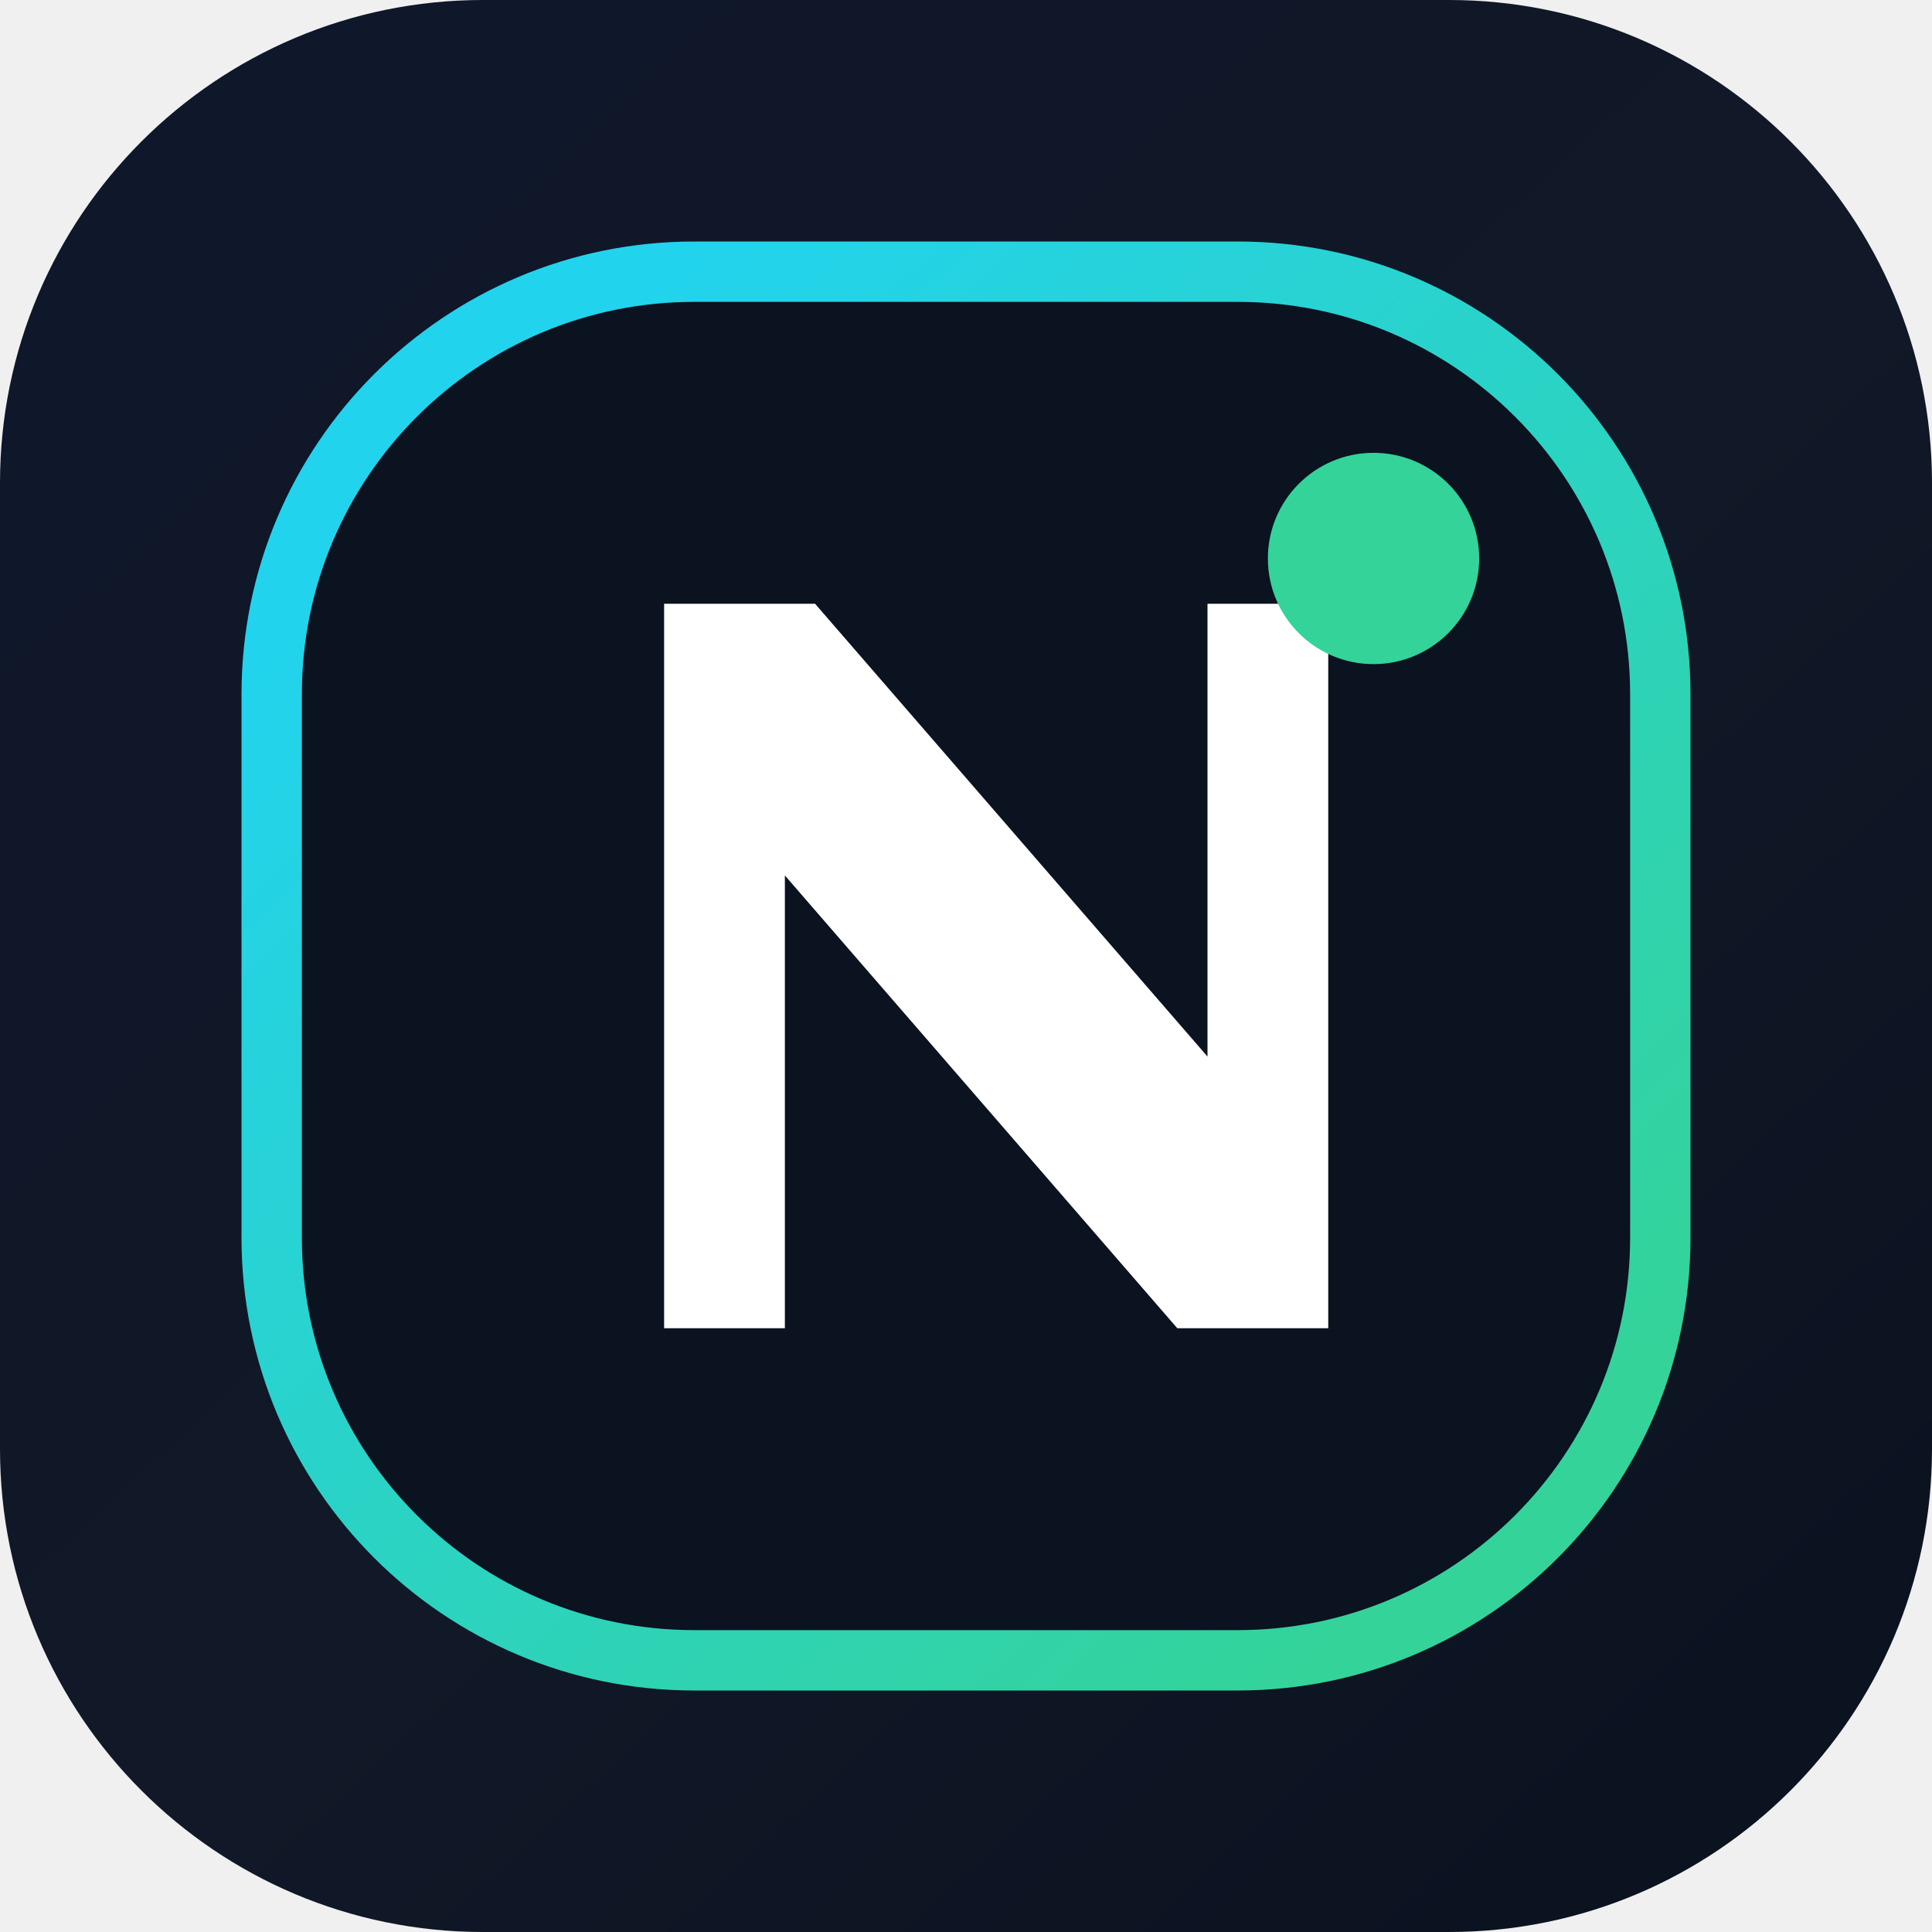
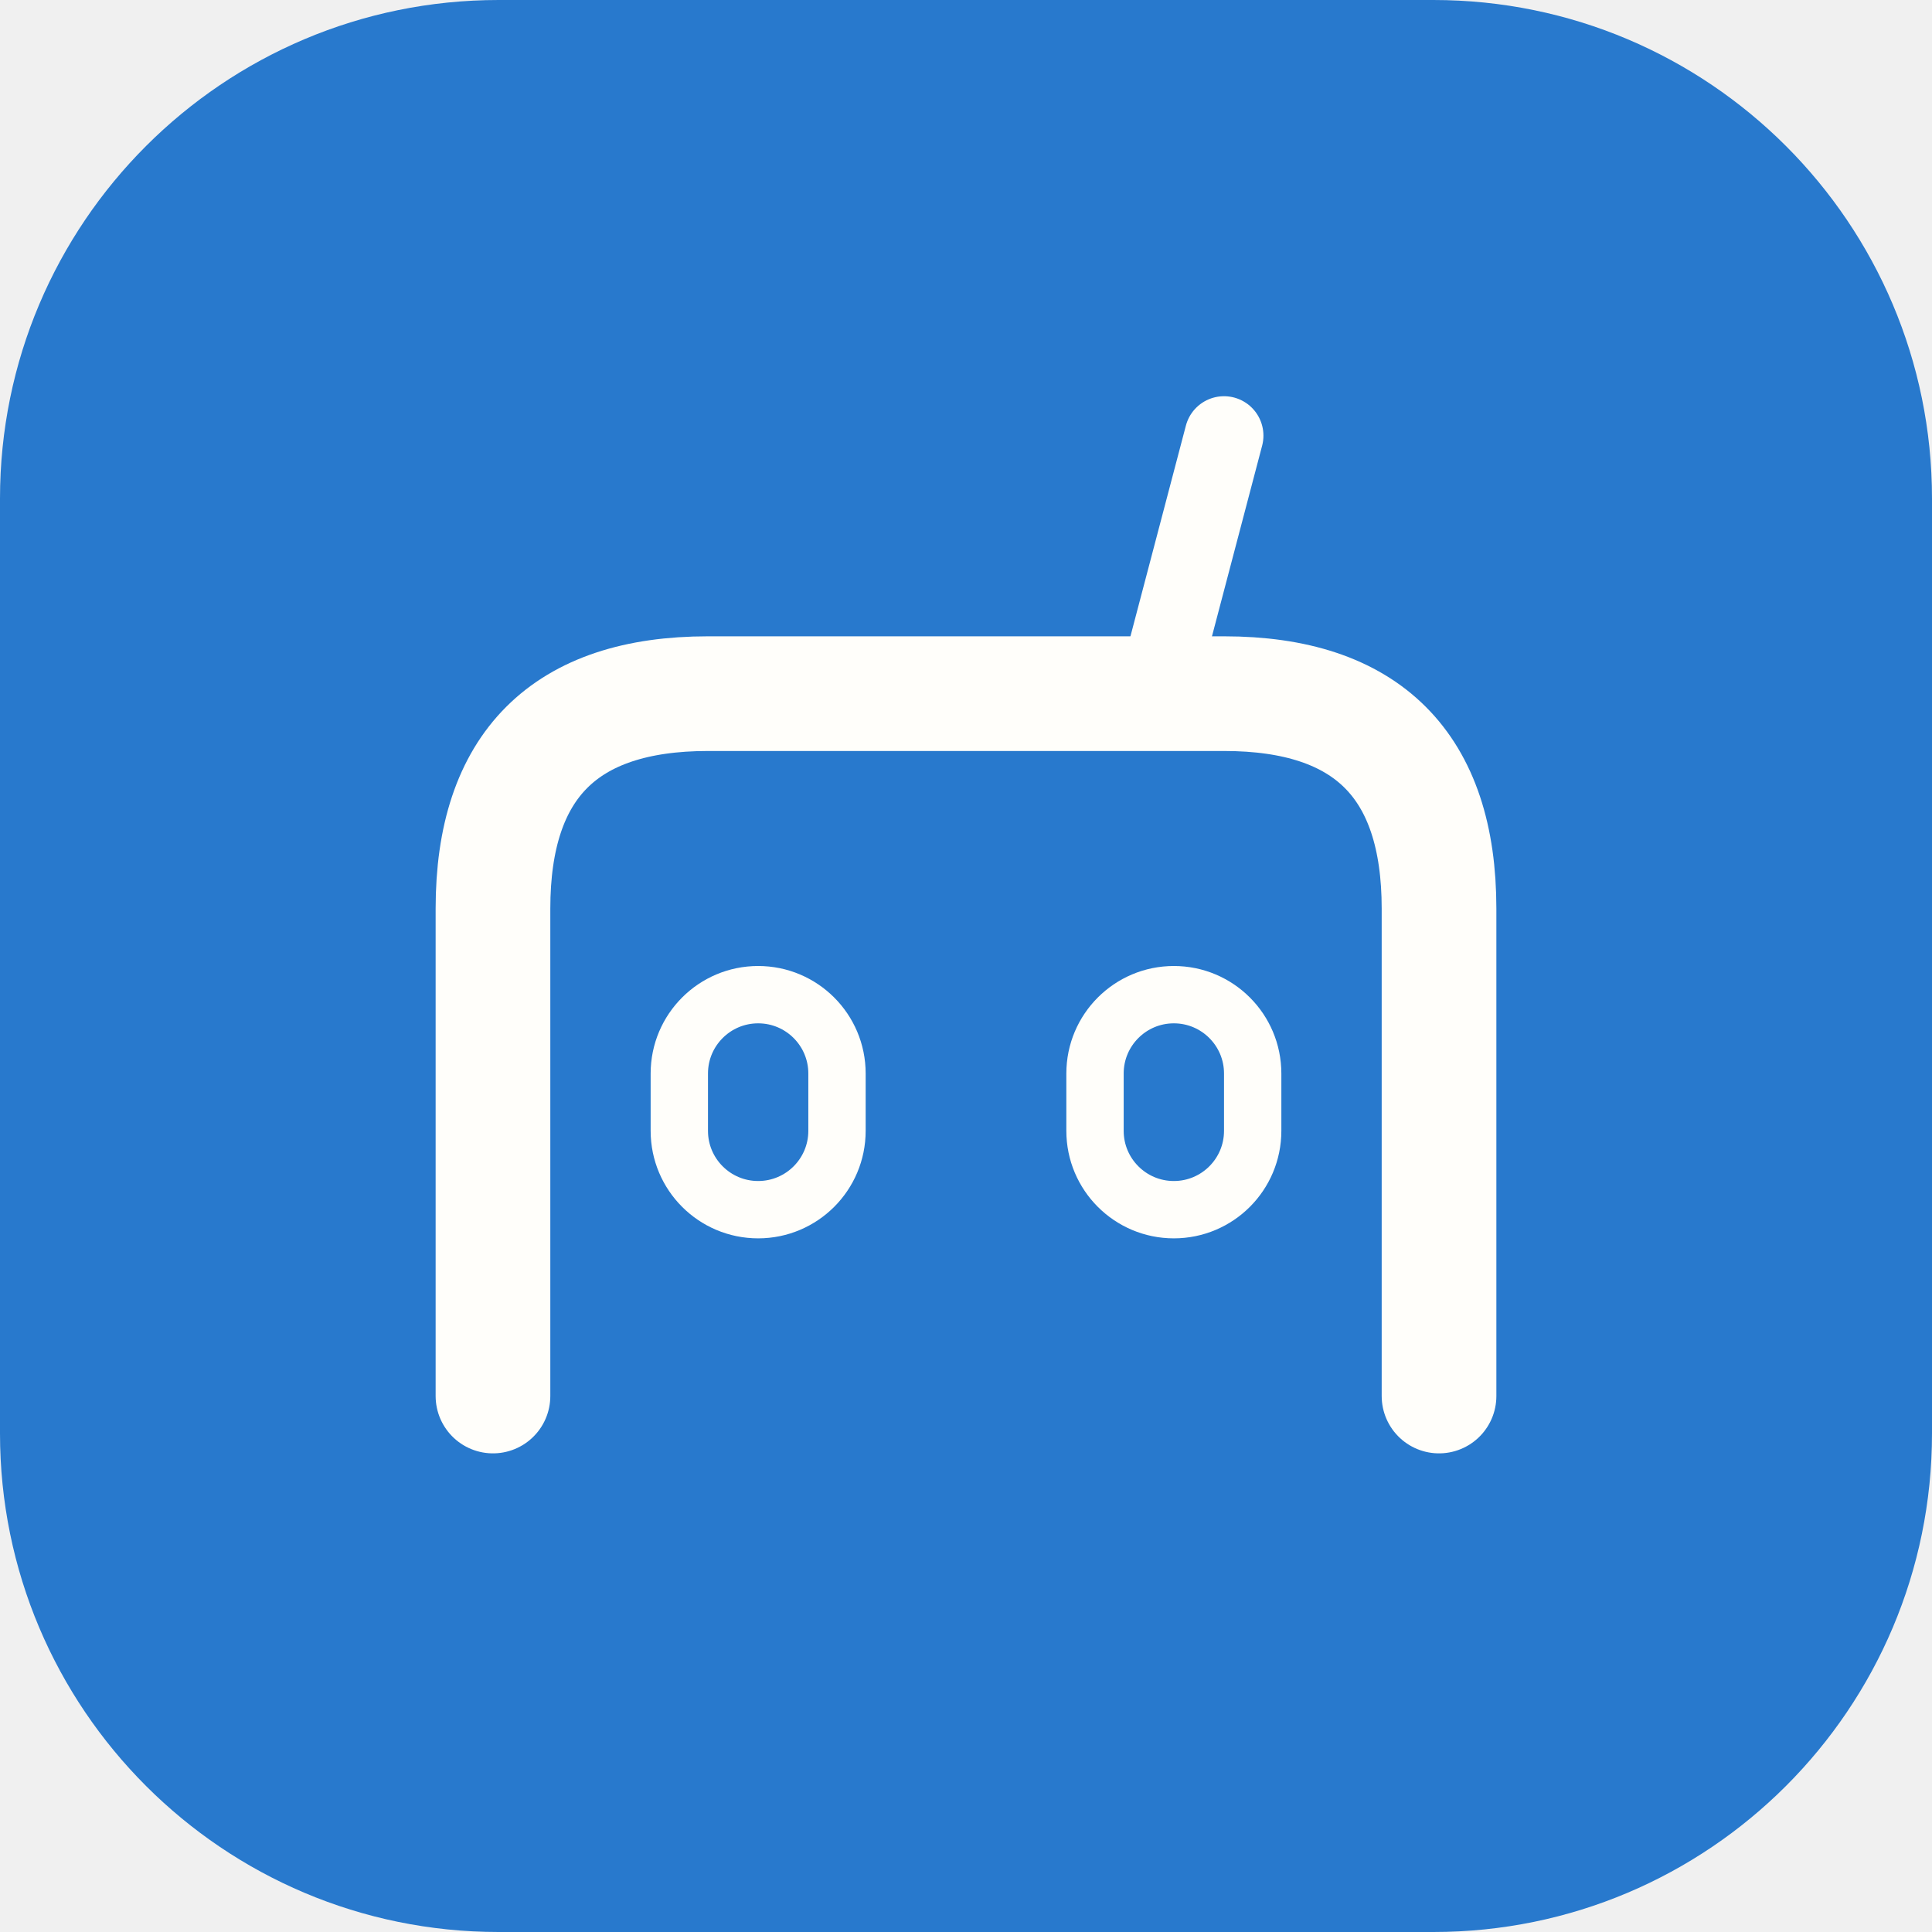
- <svg xmlns="http://www.w3.org/2000/svg" viewBox="0 0 64 64" fill="none">
-   <defs>
-     <linearGradient id="brand-bg" x1="8" y1="6" x2="56" y2="58" gradientUnits="userSpaceOnUse">
-       <stop stop-color="#0F172A" />
-       <stop offset="0.55" stop-color="#111827" />
-       <stop offset="1" stop-color="#0B1220" />
-     </linearGradient>
-     <linearGradient id="brand-accent" x1="16" y1="14" x2="50" y2="50" gradientUnits="userSpaceOnUse">
-       <stop stop-color="#22D3EE" />
-       <stop offset="1" stop-color="#34D399" />
-     </linearGradient>
-   </defs>
-   <rect width="64" height="64" rx="16" fill="url(#brand-bg)" />
-   <rect x="9" y="9" width="46" height="46" rx="14" fill="#0B1220" stroke="url(#brand-accent)" stroke-width="2" />
-   <path d="M22 44V20H27L40 35V20H44V44H39L26 29V44H22Z" fill="white" />
-   <circle cx="45.5" cy="18.5" r="3.5" fill="#34D399" />
+ <svg xmlns="http://www.w3.org/2000/svg" viewBox="0 0 100 100" width="1024" height="1024" fill="none" role="img" aria-label="nolo">
+   <rect width="100" height="100" rx="25.806" fill="#2879CD" />
+   <g transform="translate(12.90323 12.90323) scale(0.7419355)" stroke="#FFFEFA" stroke-linecap="round" stroke-linejoin="round" fill="none">
+     <path d="M63 32L68 13" stroke-width="5.5" />
+     <path d="M17 80V46Q17 31 32 31H68Q83 31 83 46V80" stroke-width="8" />
+     <rect x="30" y="52" width="11" height="15" rx="5.5" stroke-width="4" />
+     <rect x="59" y="52" width="11" height="15" rx="5.5" stroke-width="4" />
+   </g>
</svg>
